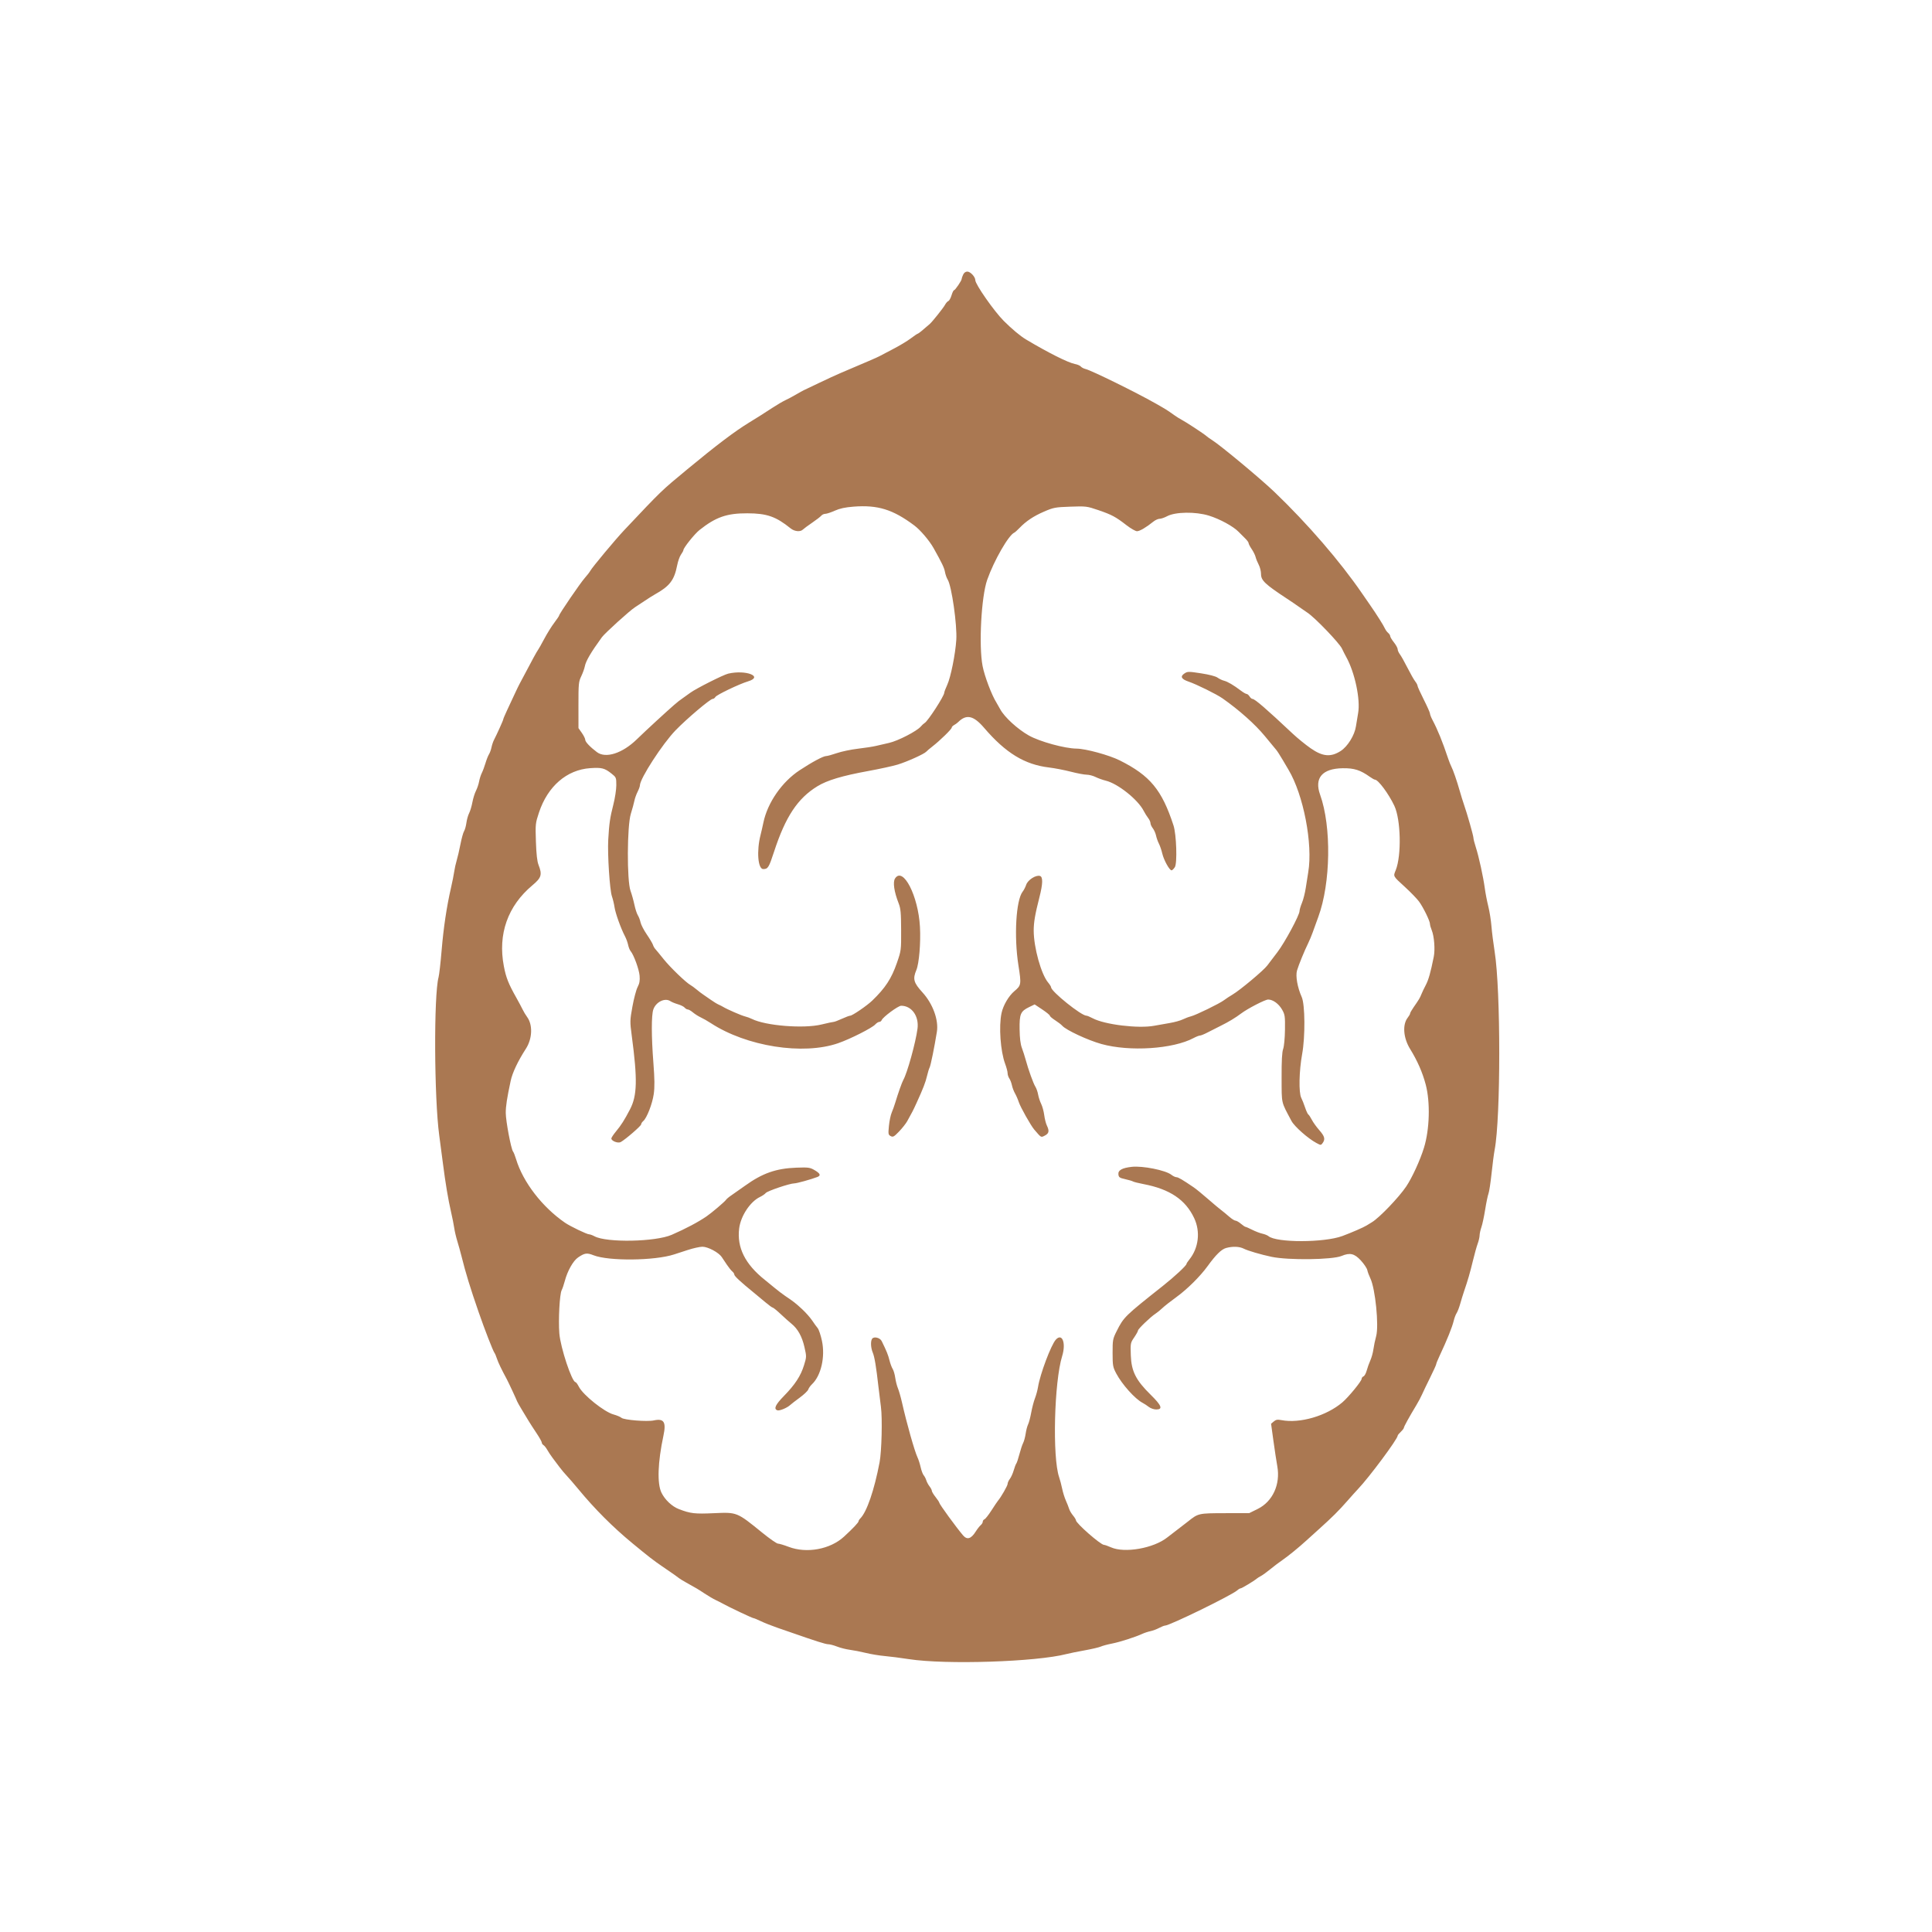
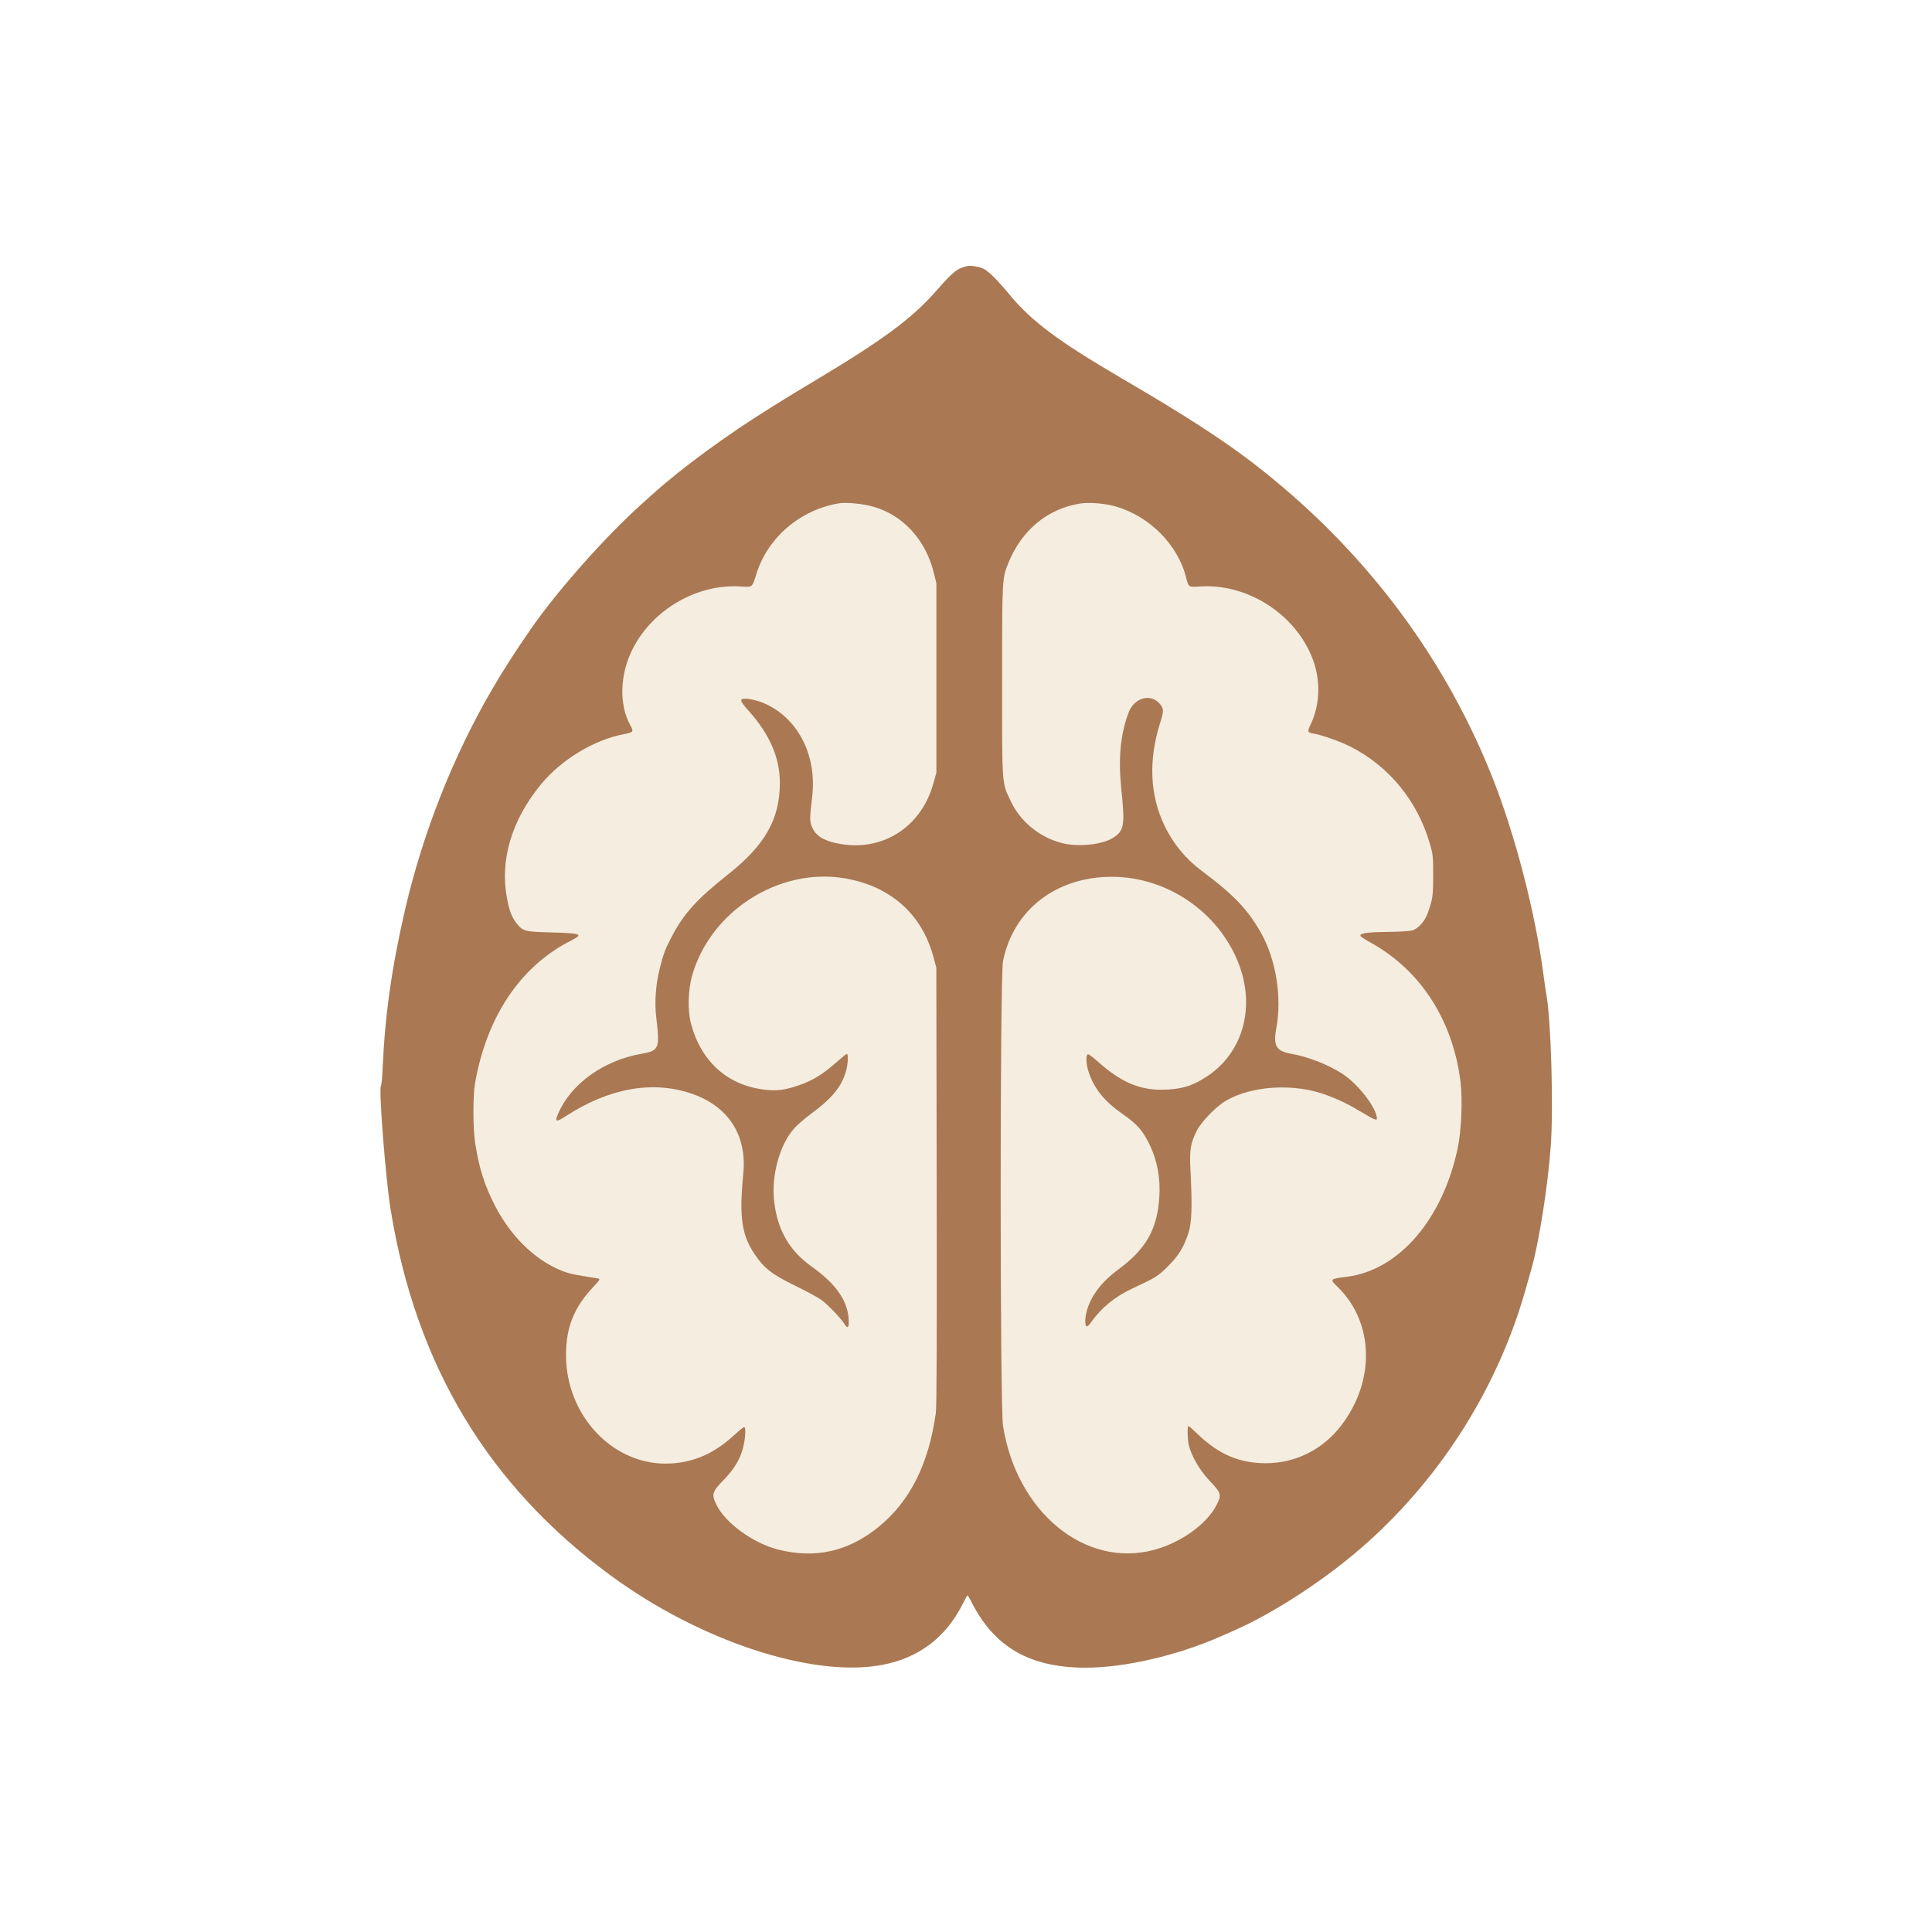
<svg xmlns="http://www.w3.org/2000/svg" width="512" height="512" viewBox="0 0 512 512">
-   <g transform="translate(113.62 70.00) scale(0.3292)">
-     <path d="M 430.161 8.547 C 429.522 9.948, 429 11.483, 429 11.957 C 429 13.271, 423.754 21, 422.863 21 C 422.432 21, 421.527 22.847, 420.851 25.104 C 420.174 27.361, 419.015 29.441, 418.274 29.725 C 417.532 30.010, 416.301 31.425, 415.538 32.871 C 414.312 35.194, 405.414 46.341, 403.300 48.204 C 397.827 53.026, 394.145 56, 393.649 56 C 393.314 56, 390.771 57.718, 387.996 59.818 C 385.222 61.918, 378.800 65.770, 373.726 68.379 C 368.652 70.988, 363.825 73.525, 363 74.017 C 361.683 74.803, 351.805 79.084, 331.500 87.669 C 328.200 89.064, 320.550 92.584, 314.500 95.491 C 308.450 98.397, 302.825 101.081, 302 101.454 C 301.175 101.827, 298.250 103.448, 295.500 105.058 C 292.750 106.667, 288.925 108.702, 287 109.579 C 285.075 110.457, 280.350 113.234, 276.500 115.751 C 268.906 120.716, 265.064 123.149, 257.774 127.609 C 246.331 134.609, 231.637 145.724, 208.181 165.123 C 187.059 182.591, 187.847 181.831, 157.486 214 C 150.294 221.621, 131.570 244.066, 130.075 246.860 C 129.507 247.922, 127.497 250.525, 125.608 252.645 C 122.056 256.633, 105.003 281.588, 104.996 282.810 C 104.993 283.189, 103.205 285.856, 101.022 288.735 C 98.839 291.615, 95.202 297.465, 92.940 301.735 C 90.678 306.006, 88.455 309.950, 88.001 310.500 C 87.202 311.467, 82.752 319.605, 76.793 331 C 75.211 334.025, 73.532 337.175, 73.062 338 C 72.593 338.825, 70.853 342.425, 69.196 346 C 67.540 349.575, 64.793 355.461, 63.092 359.079 C 61.391 362.697, 60 365.988, 60 366.392 C 60 367.126, 54.982 378.283, 52.530 383 C 51.816 384.375, 50.910 387.075, 50.517 389 C 50.125 390.925, 49.213 393.435, 48.492 394.578 C 47.770 395.720, 46.506 398.925, 45.682 401.699 C 44.858 404.474, 43.528 408.039, 42.726 409.622 C 41.924 411.205, 40.945 414.279, 40.550 416.453 C 40.156 418.628, 39.012 422.017, 38.008 423.985 C 37.004 425.953, 35.708 430.125, 35.130 433.257 C 34.551 436.388, 33.377 440.304, 32.522 441.958 C 31.666 443.612, 30.678 447.111, 30.325 449.733 C 29.973 452.355, 29.120 455.400, 28.430 456.500 C 27.741 457.600, 26.434 462.325, 25.527 467 C 24.619 471.675, 23.261 477.525, 22.507 480 C 21.754 482.475, 20.857 486.525, 20.513 489 C 20.169 491.475, 19.007 497.325, 17.931 502 C 14.446 517.140, 11.904 534.110, 10.367 552.500 C 9.540 562.400, 8.436 572.075, 7.915 574 C 3.999 588.467, 4.355 671.328, 8.463 701.500 C 9.287 707.550, 10.622 717.675, 11.429 724 C 13.461 739.915, 15.649 752.980, 17.960 763 C 19.038 767.675, 20.199 773.525, 20.539 776 C 20.880 778.475, 21.988 783.200, 23.001 786.500 C 24.015 789.800, 25.518 795.200, 26.341 798.500 C 29.786 812.318, 33.327 823.880, 40.122 843.500 C 45.110 857.901, 51.736 874.935, 52.958 876.500 C 53.388 877.050, 54.253 879.097, 54.881 881.050 C 55.863 884.101, 58.793 890.213, 62.787 897.537 C 64.045 899.842, 70.664 914.043, 71.161 915.500 C 71.348 916.050, 73.076 919.104, 75.001 922.287 C 76.925 925.469, 79.400 929.565, 80.500 931.388 C 81.600 933.211, 84.413 937.559, 86.750 941.050 C 89.088 944.541, 91 947.961, 91 948.649 C 91 949.337, 91.614 950.260, 92.365 950.700 C 93.115 951.140, 94.482 952.850, 95.403 954.500 C 96.323 956.150, 98.297 959.125, 99.788 961.111 C 101.280 963.096, 103.819 966.471, 105.431 968.611 C 107.042 970.750, 109.655 973.850, 111.237 975.500 C 112.818 977.150, 116.900 981.875, 120.308 986 C 133.671 1002.176, 148.114 1016.639, 163.965 1029.718 C 177.088 1040.546, 181.029 1043.602, 188 1048.350 C 196.250 1053.970, 200.376 1056.862, 201.609 1057.890 C 202.219 1058.399, 204.620 1059.870, 206.945 1061.158 C 215.550 1065.926, 216.773 1066.655, 222.080 1070.174 C 225.061 1072.151, 229.075 1074.504, 231 1075.402 C 232.925 1076.301, 235.625 1077.675, 237 1078.457 C 241.365 1080.940, 260.551 1090, 261.443 1090 C 261.915 1090, 264.595 1091.107, 267.400 1092.460 C 270.205 1093.813, 276.325 1096.234, 281 1097.841 C 285.675 1099.448, 291.075 1101.313, 293 1101.986 C 311.773 1108.545, 319.551 1111, 321.557 1111 C 322.860 1111, 326.080 1111.845, 328.713 1112.879 C 331.346 1113.912, 335.975 1115.079, 339 1115.473 C 342.025 1115.866, 347.875 1117.010, 352 1118.016 C 356.125 1119.021, 362.875 1120.133, 367 1120.487 C 371.125 1120.840, 379.900 1121.966, 386.500 1122.988 C 416.158 1127.580, 489.225 1125.207, 513.500 1118.863 C 515.700 1118.288, 522.225 1116.964, 528 1115.922 C 533.775 1114.879, 539.625 1113.511, 541 1112.881 C 542.375 1112.251, 546.425 1111.162, 550 1110.461 C 556.468 1109.192, 568.779 1105.241, 574.500 1102.597 C 576.150 1101.835, 579.075 1100.878, 581 1100.472 C 582.925 1100.066, 586.068 1098.893, 587.985 1097.867 C 589.902 1096.840, 592.019 1096, 592.690 1096 C 596.389 1096, 646.614 1071.469, 650.951 1067.544 C 651.890 1066.695, 653.087 1066, 653.612 1066 C 654.527 1066, 664.352 1060.066, 666.563 1058.178 C 667.148 1057.679, 668.723 1056.690, 670.063 1055.980 C 671.403 1055.271, 674.750 1052.838, 677.500 1050.574 C 680.250 1048.310, 684.750 1044.916, 687.500 1043.030 C 691.983 1039.957, 700.571 1032.941, 706.509 1027.500 C 707.710 1026.400, 712.192 1022.350, 716.471 1018.500 C 727.331 1008.727, 732.564 1003.525, 739.500 995.607 C 742.800 991.840, 746.631 987.574, 748.014 986.129 C 756.959 976.776, 780 945.787, 780 943.110 C 780 942.691, 781.125 941.292, 782.500 940 C 783.875 938.708, 785 937.240, 785 936.738 C 785 935.835, 789.222 928.180, 795.058 918.500 C 796.716 915.750, 798.753 911.925, 799.584 910 C 800.415 908.075, 803.329 902, 806.060 896.500 C 808.791 891, 811.019 886.095, 811.013 885.600 C 811.006 885.105, 812.181 882.180, 813.625 879.100 C 819.889 865.737, 823.855 855.896, 825.151 850.500 C 825.680 848.300, 826.732 845.549, 827.489 844.388 C 828.246 843.226, 829.541 839.851, 830.367 836.888 C 831.193 833.924, 832.561 829.475, 833.408 827 C 836.539 817.849, 838.163 812.259, 840.524 802.500 C 841.854 797, 843.611 790.700, 844.427 788.500 C 845.244 786.300, 845.932 783.319, 845.956 781.876 C 845.980 780.432, 846.635 777.452, 847.411 775.253 C 848.187 773.054, 849.545 766.706, 850.429 761.145 C 851.313 755.585, 852.515 749.790, 853.100 748.268 C 853.685 746.746, 854.804 739.425, 855.587 732 C 856.370 724.575, 857.485 716.025, 858.066 713 C 863.008 687.247, 863.021 584.554, 858.086 553.535 C 857.033 546.916, 855.869 537.675, 855.500 533 C 855.131 528.325, 853.988 521.125, 852.959 517 C 851.931 512.875, 850.669 506.350, 850.155 502.500 C 848.929 493.312, 845.367 477.028, 842.937 469.500 C 841.871 466.200, 841 462.780, 841 461.899 C 841 460.174, 835.943 442.358, 833.364 435 C 832.497 432.525, 830.961 427.575, 829.952 424 C 827.720 416.097, 824.562 406.963, 823.173 404.395 C 822.610 403.353, 821.469 400.475, 820.639 398 C 815.986 384.123, 812.257 374.954, 807.953 366.802 C 806.879 364.768, 806 362.491, 806 361.742 C 806 360.993, 803.750 355.934, 801 350.500 C 798.250 345.066, 796 340.091, 796 339.445 C 796 338.799, 795.140 337.176, 794.089 335.840 C 793.037 334.503, 790.254 329.605, 787.904 324.955 C 785.553 320.305, 782.813 315.427, 781.815 314.115 C 780.817 312.803, 780 310.953, 780 310.003 C 780 309.052, 778.650 306.576, 777 304.500 C 775.350 302.424, 774 300.167, 774 299.485 C 774 298.803, 773.278 297.646, 772.396 296.914 C 771.514 296.181, 770.372 294.664, 769.860 293.541 C 768.551 290.673, 763.339 282.413, 757.751 274.351 C 755.139 270.583, 752.230 266.375, 751.286 265 C 733.549 239.155, 707.489 208.983, 680.853 183.453 C 669.681 172.745, 637.188 145.716, 630.500 141.567 C 628.850 140.543, 626.825 139.096, 626 138.350 C 624.063 136.599, 609.256 126.884, 606 125.229 C 604.625 124.529, 601.925 122.835, 600 121.463 C 594.205 117.334, 593.728 117.036, 584.958 112.052 C 569.441 103.233, 533.464 85.550, 528.791 84.445 C 527.301 84.092, 525.568 83.185, 524.941 82.428 C 524.313 81.672, 522.157 80.748, 520.150 80.376 C 514.766 79.378, 498.572 71.249, 480.748 60.597 C 476.247 57.907, 469.442 52.227, 462.942 45.737 C 455.186 37.991, 440 16.268, 440 12.919 C 440 10.259, 436.053 6, 433.588 6 C 432.129 6, 430.907 6.908, 430.161 8.547 M 342 195.218 C 335.211 195.745, 330.895 196.676, 326.875 198.478 C 323.781 199.865, 320.349 201, 319.247 201 C 318.146 201, 316.688 201.671, 316.008 202.490 C 315.328 203.310, 312.011 205.865, 308.636 208.168 C 305.262 210.471, 301.906 212.951, 301.179 213.678 C 299.151 215.706, 294.466 215.252, 291.327 212.722 C 279.454 203.154, 272.219 200.632, 256.500 200.580 C 239.936 200.525, 231.140 203.593, 217.977 214.018 C 214.002 217.167, 205 228.420, 205 230.241 C 205 230.703, 204.132 232.300, 203.072 233.790 C 202.012 235.281, 200.619 239.200, 199.977 242.500 C 197.651 254.456, 193.956 259.254, 181.920 265.947 C 180.384 266.801, 176.737 269.109, 173.814 271.076 C 170.891 273.043, 167.375 275.365, 166 276.236 C 161.824 278.884, 141.774 297.056, 139.359 300.383 C 130.557 312.508, 126.445 319.521, 125.656 323.750 C 125.323 325.537, 124.027 329.137, 122.777 331.750 C 120.663 336.166, 120.505 337.800, 120.520 355 L 120.536 373.500 123.268 377.390 C 124.771 379.529, 126 382.028, 126 382.943 C 126 384.601, 129.900 388.711, 135.385 392.832 C 142.470 398.156, 155.897 393.841, 167.538 382.500 C 170.925 379.200, 177.869 372.675, 182.969 368 C 196.989 355.148, 200.450 352.144, 204 349.749 C 205.375 348.821, 208.300 346.721, 210.500 345.083 C 214.988 341.741, 237.103 330.579, 241.076 329.651 C 255.342 326.318, 269.858 332.029, 256.950 335.897 C 249.998 337.980, 231.734 346.724, 230.782 348.425 C 230.297 349.291, 229.289 350, 228.542 350 C 226.569 350, 207.787 365.901, 198.743 375.227 C 188.181 386.119, 170 414.179, 170 419.587 C 170 420.408, 169.155 422.749, 168.122 424.790 C 167.089 426.830, 165.935 430.075, 165.556 432 C 165.178 433.925, 163.885 438.650, 162.684 442.500 C 159.638 452.263, 159.465 496.344, 162.441 504.500 C 163.444 507.250, 164.851 512.283, 165.567 515.685 C 166.282 519.086, 167.529 522.911, 168.336 524.185 C 169.143 525.458, 170.124 528.033, 170.516 529.907 C 170.907 531.780, 173.162 536.138, 175.526 539.591 C 177.889 543.044, 180.118 546.796, 180.477 547.928 C 180.837 549.061, 181.664 550.553, 182.316 551.244 C 182.967 551.935, 186.019 555.650, 189.098 559.500 C 194.422 566.157, 207.173 578.434, 210.804 580.399 C 211.737 580.903, 213.891 582.483, 215.592 583.908 C 217.293 585.334, 219.708 587.175, 220.960 588 C 222.212 588.825, 225.007 590.758, 227.172 592.295 C 229.336 593.833, 232.096 595.519, 233.304 596.043 C 234.512 596.567, 236.175 597.411, 237 597.919 C 240.103 599.830, 251.687 604.882, 254.536 605.568 C 256.166 605.960, 258.686 606.877, 260.135 607.607 C 271.077 613.112, 301.861 615.585, 316.137 612.105 C 320.887 610.947, 325.303 610, 325.951 610 C 326.598 610, 329.588 608.875, 332.594 607.500 C 335.600 606.125, 338.613 605, 339.290 605 C 341.014 605, 352.790 596.941, 357.003 592.878 C 367.577 582.680, 372.483 575.183, 376.883 562.500 C 380.314 552.609, 380.352 552.320, 380.285 536 C 380.229 522.103, 379.910 518.711, 378.262 514.500 C 374.604 505.146, 373.494 497.422, 375.392 494.525 C 381.834 484.693, 394.078 508.497, 395.439 533.500 C 396.138 546.335, 394.754 562.951, 392.546 568.237 C 389.511 575.500, 390.308 578.420, 397.473 586.270 C 405.795 595.388, 410.592 608.522, 409.063 618 C 407.032 630.591, 404.115 644.922, 403.233 646.649 C 402.713 647.667, 401.766 650.750, 401.128 653.500 C 399.937 658.631, 398.005 663.627, 392.816 675 C 389.934 681.316, 389.261 682.631, 385.141 690 C 384.064 691.925, 381.112 695.651, 378.581 698.279 C 374.526 702.489, 373.727 702.924, 371.869 701.930 C 369.917 700.885, 369.813 700.276, 370.464 693.669 C 370.850 689.746, 371.853 684.953, 372.691 683.018 C 373.529 681.083, 374.821 677.475, 375.562 675 C 377.775 667.611, 380.963 658.622, 382.047 656.713 C 385.211 651.147, 391.999 626.634, 393.459 615.500 C 394.784 605.400, 388.816 597, 380.314 597 C 377.870 597, 365.555 606.110, 364.586 608.635 C 364.298 609.386, 363.443 610, 362.686 610 C 361.929 610, 360.468 610.930, 359.440 612.067 C 356.855 614.922, 339.430 623.732, 329.617 627.144 C 301.347 636.975, 255.790 629.785, 227 610.950 C 224.525 609.331, 220.929 607.278, 219.008 606.389 C 217.088 605.499, 214.241 603.698, 212.682 602.386 C 211.122 601.074, 209.261 600, 208.546 600 C 207.830 600, 206.686 599.327, 206.004 598.505 C 205.321 597.682, 202.904 596.474, 200.631 595.820 C 198.359 595.166, 195.612 594.039, 194.527 593.315 C 190.133 590.385, 182.908 593.902, 180.794 600 C 179.177 604.667, 179.198 621.588, 180.850 643 C 181.859 656.091, 181.931 662.410, 181.133 668.082 C 180.028 675.940, 175.538 687.479, 172.654 689.872 C 171.744 690.627, 171 691.804, 171 692.488 C 171 693.711, 158.380 704.636, 154.531 706.746 C 152.337 707.948, 147 705.880, 147 703.827 C 147 703.211, 148.688 700.663, 150.750 698.165 C 154.975 693.050, 157.428 689.190, 161.976 680.500 C 167.830 669.315, 168.135 656.539, 163.401 620.890 C 161.920 609.734, 161.943 608.820, 163.990 597.554 C 165.162 591.106, 167.036 584.074, 168.154 581.929 C 169.693 578.976, 170.079 576.751, 169.741 572.765 C 169.306 567.625, 165.044 555.995, 162.498 553 C 161.796 552.175, 160.899 549.925, 160.503 548 C 160.107 546.075, 158.954 542.925, 157.942 541 C 154.654 534.749, 150.300 522.617, 149.568 517.667 C 149.174 515.008, 148.226 511.057, 147.460 508.885 C 145.708 503.922, 143.838 475.125, 144.503 463.361 C 145.241 450.313, 145.936 445.520, 148.599 435.141 C 149.920 429.993, 151 422.943, 151 419.475 C 151 413.351, 150.888 413.080, 147.144 410.114 C 141.555 405.687, 139.263 405.103, 129.991 405.738 C 111.115 407.032, 95.774 420.306, 88.755 441.418 C 85.881 450.063, 85.805 450.781, 86.279 464.918 C 86.609 474.794, 87.275 480.791, 88.340 483.500 C 91.483 491.497, 90.771 493.911, 83.461 500.028 C 63.568 516.673, 55.538 539.405, 60.461 565.134 C 62.237 574.413, 64.124 579.184, 70.494 590.500 C 72.352 593.800, 74.607 598.023, 75.506 599.885 C 76.404 601.747, 78.057 604.511, 79.179 606.028 C 83.853 612.350, 83.423 623.526, 78.195 631.625 C 71.765 641.588, 67.357 650.902, 65.951 657.500 C 62.949 671.586, 62.001 677.783, 62.008 683.278 C 62.016 689.791, 66.287 712.421, 67.876 714.371 C 68.382 714.992, 69.475 717.750, 70.304 720.500 C 75.868 738.940, 91.375 759.080, 109.712 771.681 C 113.877 774.543, 127.302 780.998, 129.105 781.006 C 129.872 781.010, 131.850 781.733, 133.500 782.614 C 143.346 787.872, 182.569 787.098, 195.638 781.387 C 207.015 776.416, 216.808 771.225, 223.644 766.544 C 227.822 763.682, 238.368 754.722, 239.316 753.227 C 239.765 752.520, 241.790 750.834, 243.816 749.479 C 245.842 748.125, 250.650 744.747, 254.500 741.974 C 268.598 731.818, 279.579 727.948, 296 727.350 C 305.488 727.004, 306.878 727.186, 310.422 729.234 C 315.192 731.990, 315.915 733.681, 312.829 734.863 C 307.678 736.835, 296.230 740, 294.246 740 C 290.688 740, 272.577 746.124, 271.275 747.768 C 270.601 748.618, 268.542 750.030, 266.698 750.907 C 258.804 754.659, 251.167 766.182, 249.903 776.248 C 247.970 791.640, 254.684 805.072, 270.655 817.761 C 272.220 819.004, 275.715 821.860, 278.421 824.106 C 281.128 826.353, 284.953 829.268, 286.921 830.585 C 293.556 835.022, 295.423 836.484, 300.625 841.308 C 303.476 843.953, 307.067 848.003, 308.604 850.308 C 310.142 852.614, 312.160 855.400, 313.090 856.500 C 314.019 857.600, 315.568 862.209, 316.533 866.742 C 319.290 879.706, 315.826 894.789, 308.500 901.719 C 307.210 902.939, 305.871 904.831, 305.524 905.924 C 305.177 907.017, 302.105 909.953, 298.697 912.449 C 295.289 914.945, 291.825 917.621, 291 918.396 C 288.471 920.771, 282.272 923.318, 280.591 922.673 C 277.523 921.496, 279.061 918.176, 285.936 911.136 C 294.908 901.947, 299.441 895.019, 302.087 886.453 C 304.198 879.618, 304.202 879.453, 302.421 871.655 C 300.496 863.225, 297.060 857.056, 292.030 853 C 290.325 851.625, 286.420 848.138, 283.353 845.250 C 280.286 842.363, 277.392 840, 276.922 840 C 276.452 840, 273.811 838.087, 271.055 835.750 C 268.298 833.413, 263.896 829.757, 261.271 827.626 C 251.264 819.500, 246 814.614, 246 813.451 C 246 812.788, 245.264 811.634, 244.364 810.887 C 243.464 810.140, 241.552 807.775, 240.114 805.630 C 238.676 803.486, 236.757 800.618, 235.848 799.257 C 233.410 795.606, 224.751 791, 220.325 791 C 218.265 791, 212.961 792.176, 208.540 793.613 C 204.118 795.050, 199.150 796.665, 197.500 797.201 C 181.801 802.304, 144.874 802.680, 132.651 797.863 C 127.304 795.755, 125.561 796.001, 120.234 799.616 C 116.259 802.313, 111.653 810.497, 109.506 818.679 C 108.758 821.527, 107.632 824.819, 107.003 825.994 C 105.381 829.025, 104.262 849.830, 105.134 860.741 C 106.049 872.204, 115.273 900, 118.160 900 C 118.600 900, 119.825 901.688, 120.884 903.750 C 124.305 910.415, 141.328 924.019, 148.755 926.023 C 151.365 926.728, 154.255 927.951, 155.178 928.742 C 157.232 930.502, 175.822 931.984, 181.201 930.816 C 189.338 929.049, 191.278 932.097, 188.954 943 C 184.360 964.553, 183.765 981.635, 187.351 989 C 190.136 994.718, 195.868 1000.118, 201.389 1002.224 C 210.787 1005.809, 214.064 1006.191, 229.500 1005.503 C 248.307 1004.665, 247.946 1004.519, 268.552 1021.250 C 274.480 1026.063, 280.145 1030, 281.142 1030 C 282.139 1030, 286.002 1031.162, 289.727 1032.582 C 304.239 1038.114, 323.194 1034.624, 334.314 1024.373 C 341.627 1017.630, 346 1013.001, 346 1012 C 346 1011.529, 346.627 1010.516, 347.392 1009.750 C 352.651 1004.492, 358.651 987.032, 362.943 964.500 C 364.609 955.754, 365.259 929.148, 364.030 920 C 363.402 915.325, 362.485 907.900, 361.993 903.500 C 360.227 887.722, 358.885 879.662, 357.454 876.237 C 355.845 872.384, 355.574 867.220, 356.874 865.170 C 358.258 862.987, 363.274 864.166, 364.657 867 C 368.659 875.197, 369.791 877.992, 370.872 882.343 C 371.534 885.006, 372.698 888.156, 373.460 889.343 C 374.221 890.529, 375.160 893.750, 375.545 896.500 C 375.931 899.250, 376.909 903.075, 377.720 905 C 378.531 906.925, 380.008 912.100, 381.003 916.500 C 384.790 933.248, 391.108 955.597, 393.455 960.546 C 394.250 962.221, 395.398 965.814, 396.007 968.530 C 396.615 971.246, 397.710 974.150, 398.438 974.984 C 399.167 975.818, 400.104 977.625, 400.519 979 C 400.935 980.375, 402.113 982.573, 403.138 983.885 C 404.162 985.197, 405 986.822, 405 987.497 C 405 988.173, 406.350 990.424, 408 992.500 C 409.650 994.576, 411 996.643, 411 997.092 C 411 998.187, 424.857 1017.208, 430.135 1023.356 C 433.405 1027.166, 436.583 1026.205, 440.327 1020.273 C 441.648 1018.182, 443.464 1015.860, 444.364 1015.113 C 445.264 1014.366, 446 1013.121, 446 1012.346 C 446 1011.571, 446.620 1010.699, 447.377 1010.409 C 448.135 1010.118, 450.666 1006.903, 453.002 1003.264 C 455.339 999.625, 457.663 996.165, 458.168 995.574 C 460.692 992.621, 466 983.366, 466 981.919 C 466 981.012, 466.815 979.197, 467.811 977.885 C 468.807 976.573, 470.203 973.475, 470.914 971 C 471.625 968.525, 472.570 966.050, 473.014 965.500 C 473.458 964.950, 474.573 961.595, 475.491 958.044 C 476.410 954.494, 477.756 950.438, 478.484 949.031 C 479.211 947.625, 480.133 944.230, 480.533 941.487 C 480.933 938.744, 481.816 935.375, 482.495 934 C 483.174 932.625, 484.303 928.350, 485.003 924.500 C 485.703 920.650, 487.059 915.475, 488.016 913 C 488.973 910.525, 490.077 906.475, 490.469 904 C 492.119 893.592, 500.979 870.012, 504.825 865.793 C 509.946 860.174, 513.164 868.521, 509.919 879.007 C 503.482 899.806, 501.959 960.458, 507.471 976.500 C 508.227 978.700, 509.331 982.889, 509.925 985.810 C 510.519 988.730, 511.850 993.005, 512.883 995.310 C 513.916 997.614, 515.102 1000.625, 515.518 1002 C 515.933 1003.375, 517.337 1005.772, 518.637 1007.327 C 519.937 1008.881, 521 1010.627, 521 1011.206 C 521 1013.574, 540.893 1031, 543.596 1031 C 544.228 1031, 546.782 1031.901, 549.270 1033.001 C 560.254 1037.860, 583.513 1033.763, 594.517 1025.030 C 596.964 1023.089, 600.784 1020.150, 603.007 1018.500 C 605.229 1016.850, 608.912 1014.010, 611.191 1012.189 C 619.488 1005.560, 619.640 1005.526, 641 1005.485 L 660.500 1005.448 667.337 1002.078 C 679.368 996.147, 685.720 982.327, 683.110 967.763 C 682.394 963.768, 680.973 954.425, 679.951 947 L 678.093 933.500 680.271 931.658 C 682.013 930.185, 683.255 929.970, 686.474 930.586 C 701.333 933.425, 722.535 927.250, 735.433 916.326 C 740.390 912.127, 751 899.180, 751 897.329 C 751 896.564, 751.670 895.680, 752.489 895.366 C 753.308 895.052, 754.477 892.928, 755.087 890.647 C 755.697 888.366, 757.009 884.700, 758.004 882.500 C 758.998 880.300, 760.114 876.250, 760.484 873.500 C 760.854 870.750, 761.841 866.029, 762.677 863.008 C 765 854.611, 762.021 824.777, 758.032 816.500 C 756.972 814.300, 755.852 811.279, 755.542 809.786 C 755.233 808.293, 752.892 804.806, 750.341 802.036 C 745.192 796.446, 741.588 795.603, 734.858 798.415 C 727.415 801.525, 691.959 801.969, 678.466 799.121 C 669.917 797.317, 659.274 794.193, 656.124 792.564 C 652.655 790.770, 647.125 790.560, 641.863 792.021 C 638.115 793.062, 633.604 797.491, 627 806.611 C 621.037 814.845, 610.567 825.231, 601.909 831.500 C 597.351 834.800, 592.251 838.808, 590.577 840.407 C 588.902 842.006, 586.400 844.040, 585.016 844.928 C 581.174 847.392, 571.002 857.156, 570.982 858.399 C 570.972 859.005, 569.582 861.525, 567.893 864 C 564.889 868.402, 564.830 868.717, 565.181 878.500 C 565.639 891.277, 569.279 898.482, 581.185 910.175 C 590.019 918.852, 591.204 922, 585.635 922 C 583.765 922, 581.121 921.096, 579.684 919.966 C 578.263 918.848, 576.002 917.364, 574.661 916.668 C 568.555 913.500, 558.138 901.881, 553.441 893 C 550.743 887.899, 550.531 886.703, 550.516 876.500 C 550.501 866.059, 550.666 865.170, 553.764 859 C 559.479 847.619, 560.267 846.847, 591 822.515 C 600.407 815.068, 610 806.139, 610 804.831 C 610 804.458, 611.026 802.881, 612.280 801.327 C 619.792 792.013, 621.335 778.911, 616.204 768 C 609.189 753.083, 596.554 744.605, 575.305 740.556 C 571.347 739.803, 567.580 738.858, 566.932 738.458 C 566.285 738.058, 563.448 737.220, 560.627 736.597 C 556.156 735.609, 555.460 735.121, 555.189 732.789 C 554.798 729.428, 558.145 727.536, 566 726.675 C 574.695 725.723, 593.197 729.437, 597.802 733.059 C 599.159 734.126, 600.997 735.008, 601.885 735.018 C 603.363 735.035, 606.722 737.007, 615.854 743.218 C 617.699 744.473, 622.814 748.650, 627.220 752.500 C 631.627 756.350, 636.417 760.375, 637.866 761.444 C 639.315 762.513, 642.189 764.876, 644.253 766.694 C 646.317 768.512, 648.645 770, 649.426 770 C 650.207 770, 652.184 771.125, 653.818 772.500 C 655.452 773.875, 657.108 775, 657.499 775 C 657.890 775, 660.352 776.076, 662.970 777.391 C 665.588 778.706, 669.253 780.106, 671.115 780.502 C 672.977 780.898, 675.175 781.787, 676 782.477 C 682.441 787.864, 720.918 787.794, 735.500 782.370 C 742.974 779.589, 752.536 775.428, 755 773.883 C 755.825 773.366, 757.780 772.168, 759.344 771.221 C 765.325 767.602, 780.953 751.297, 786.874 742.500 C 791.633 735.429, 798.096 721.335, 801.189 711.282 C 805.741 696.489, 806.338 674.670, 802.580 660.432 C 800.019 650.727, 795.871 641.274, 790.008 631.779 C 784.538 622.921, 783.719 612.170, 788.091 606.611 C 789.141 605.277, 790 603.761, 790 603.242 C 790 602.724, 791.238 600.521, 792.750 598.347 C 797.163 592.004, 797.965 590.663, 799.148 587.648 C 799.763 586.080, 801.334 582.788, 802.640 580.333 C 804.836 576.202, 806.554 570.104, 809.071 557.500 C 810.239 551.654, 809.402 540.945, 807.401 536.128 C 806.630 534.273, 806 532.023, 805.999 531.128 C 805.998 528.795, 800.738 518.002, 797.267 513.210 C 795.643 510.968, 790.530 505.670, 785.907 501.438 C 776.011 492.380, 776.369 493.035, 778.457 487.817 C 783.186 475.996, 782.555 447.095, 777.327 436.042 C 772.741 426.350, 764.313 415, 761.701 415 C 761.210 415, 759.389 413.988, 757.654 412.750 C 749.936 407.245, 744.975 405.669, 735.772 405.801 C 719.253 406.037, 712.741 413.667, 717.570 427.124 C 726.795 452.828, 726.117 498.335, 716.104 525.500 C 714.482 529.900, 712.445 535.525, 711.577 538 C 710.709 540.475, 709.113 544.300, 708.031 546.500 C 704.945 552.775, 700.309 564.098, 698.978 568.614 C 697.679 573.020, 699.322 582.298, 702.766 590 C 705.475 596.057, 705.661 621.944, 703.097 635.965 C 700.623 649.488, 700.269 667.076, 702.388 671.137 C 703.145 672.588, 704.527 676.070, 705.459 678.875 C 706.390 681.681, 707.575 684.237, 708.091 684.556 C 708.607 684.875, 709.876 686.793, 710.912 688.818 C 711.947 690.843, 714.641 694.594, 716.897 697.153 C 721.249 702.089, 721.863 704.438, 719.606 707.524 C 718.237 709.396, 718.148 709.395, 714.537 707.465 C 707.835 703.883, 696.907 694.224, 694.547 689.798 C 686.018 673.802, 686.647 676.542, 686.570 655 C 686.521 641.292, 686.890 634.399, 687.813 631.795 C 688.567 629.665, 689.191 623.074, 689.280 616.295 C 689.421 605.495, 689.229 604.137, 687.005 600.201 C 684.311 595.432, 679.597 592, 675.740 592 C 673.327 592, 659.253 599.266, 654 603.223 C 649.381 606.703, 643.931 609.995, 637.694 613.070 C 634.287 614.750, 629.409 617.222, 626.853 618.563 C 624.297 619.903, 621.590 621, 620.838 621 C 620.086 621, 617.830 621.879, 615.826 622.953 C 599.210 631.859, 564.301 634.135, 541.500 627.799 C 530.599 624.770, 513.027 616.577, 510 613.113 C 509.175 612.169, 506.587 610.176, 504.250 608.684 C 501.913 607.192, 500 605.543, 500 605.018 C 500 604.494, 497.247 602.236, 493.881 600 L 487.763 595.936 483.330 598.083 C 476.420 601.428, 475.474 603.631, 475.654 615.965 C 475.758 623.099, 476.355 627.953, 477.502 631 C 478.433 633.475, 479.803 637.750, 480.547 640.500 C 482.689 648.430, 486.741 659.671, 488.364 662.190 C 489.182 663.461, 490.171 666.300, 490.561 668.500 C 490.951 670.700, 492.056 674.075, 493.016 676 C 493.977 677.925, 495.083 681.975, 495.475 685 C 495.867 688.025, 496.820 691.807, 497.594 693.404 C 499.710 697.772, 499.317 699.785, 496.017 701.491 C 492.782 703.164, 493.230 703.415, 487.456 696.706 C 484.686 693.488, 476.305 678.597, 475.004 674.581 C 474.305 672.426, 472.937 669.276, 471.964 667.581 C 470.990 665.887, 469.868 662.925, 469.469 661 C 469.071 659.075, 468.127 656.612, 467.372 655.527 C 466.618 654.443, 466 652.547, 466 651.315 C 466 650.083, 465.112 646.696, 464.027 643.788 C 460.233 633.622, 458.814 613.628, 461.122 602.866 C 462.456 596.649, 466.894 589.077, 471.446 585.254 C 477.008 580.584, 477.124 579.835, 474.698 564.419 C 471.066 541.346, 472.742 512.063, 478.088 505.188 C 479.077 503.916, 480.371 501.406, 480.964 499.610 C 482.258 495.687, 488.841 491.497, 492.091 492.529 C 494.522 493.301, 494.379 498.840, 491.653 509.500 C 488.134 523.260, 486.995 529.879, 487.008 536.500 C 487.033 550.135, 493.003 571.625, 498.628 578.327 C 499.932 579.881, 501 581.596, 501 582.137 C 501 585.485, 525.274 605, 529.438 605 C 530.065 605, 532.360 605.947, 534.539 607.104 C 544.136 612.201, 571.316 615.504, 584 613.114 C 587.025 612.544, 592.650 611.549, 596.500 610.903 C 600.350 610.256, 605.075 608.952, 607 608.005 C 608.925 607.059, 611.850 605.958, 613.500 605.561 C 617.402 604.621, 636.722 595.194, 640.169 592.548 C 641.637 591.422, 644.751 589.375, 647.090 588 C 653.065 584.488, 671.999 568.646, 675 564.649 C 676.375 562.817, 680.050 557.985, 683.167 553.909 C 689.128 546.115, 701 524.068, 701 520.791 C 701 519.735, 701.882 516.762, 702.961 514.185 C 704.039 511.608, 705.426 506.125, 706.043 502 C 706.660 497.875, 707.545 492.250, 708.009 489.500 C 711.836 466.852, 704.190 427.178, 692.110 407 C 691.616 406.175, 689.517 402.615, 687.446 399.090 C 685.374 395.564, 683.062 391.964, 682.307 391.090 C 681.552 390.215, 677.390 385.185, 673.058 379.911 C 665.298 370.464, 652.437 359.002, 639 349.557 C 634.256 346.223, 618.158 338.272, 611.729 336.087 C 605.754 334.058, 604.692 331.903, 608.452 329.440 C 610.860 327.862, 611.719 327.860, 621.763 329.405 C 628.256 330.403, 633.488 331.771, 635 332.864 C 636.375 333.858, 638.708 334.971, 640.185 335.338 C 643.095 336.062, 647.948 338.911, 653.657 343.250 C 655.647 344.762, 657.780 346, 658.397 346 C 659.014 346, 660.081 346.900, 660.768 348 C 661.455 349.100, 662.514 350, 663.121 350 C 664.993 350, 674.189 357.945, 695.528 378 C 699.332 381.575, 705.832 386.859, 709.972 389.743 C 719.606 396.453, 726.141 397.043, 734.119 391.924 C 739.732 388.322, 745.391 379.159, 746.423 372 C 746.780 369.525, 747.559 364.800, 748.155 361.500 C 750.155 350.412, 745.485 328.506, 738.456 316 C 737.683 314.625, 736.199 311.700, 735.159 309.500 C 733.024 304.985, 713.598 284.740, 707.497 280.672 C 705.299 279.206, 702.099 276.993, 700.387 275.754 C 698.675 274.514, 694.400 271.609, 690.887 269.298 C 673.162 257.637, 670 254.629, 670 249.427 C 670 247.251, 669.169 243.902, 668.153 241.985 C 667.138 240.068, 666.007 237.274, 665.641 235.776 C 665.275 234.278, 663.856 231.402, 662.487 229.386 C 661.119 227.370, 660 225.209, 660 224.583 C 660 223.957, 658.763 222.254, 657.250 220.798 C 655.737 219.342, 653.375 216.978, 652 215.546 C 647.738 211.106, 636.794 205.135, 627.953 202.426 C 617.235 199.143, 601.010 199.383, 594.405 202.923 C 592.273 204.065, 589.545 205, 588.342 205 C 587.138 205, 584.881 206.025, 583.327 207.278 C 577.547 211.935, 572.328 215, 570.175 215 C 568.955 215, 565.154 212.829, 561.729 210.176 C 552.984 203.402, 549.805 201.701, 539.024 198.018 C 529.829 194.877, 529.163 194.795, 516.524 195.234 C 504.310 195.658, 502.988 195.908, 495.273 199.241 C 486.835 202.887, 480.832 206.905, 475.433 212.521 C 473.747 214.276, 471.947 215.889, 471.433 216.106 C 466.854 218.041, 455.127 238.428, 449.580 254.095 C 444.812 267.563, 442.687 307.096, 445.850 323.500 C 447.446 331.781, 453.214 347.006, 457.025 353 C 457.550 353.825, 458.911 356.223, 460.050 358.329 C 463.492 364.692, 473.976 374.304, 483.072 379.435 C 491.818 384.369, 511.985 389.916, 521.500 390.004 C 528.874 390.073, 547.780 395.237, 556.297 399.509 C 580.734 411.765, 590.186 423.203, 599.541 451.840 C 601.916 459.110, 602.666 482.335, 600.626 485.447 C 599.707 486.851, 598.520 488, 597.989 488 C 596.314 488, 591.777 479.814, 590.538 474.555 C 589.883 471.775, 588.649 468.150, 587.794 466.500 C 586.940 464.850, 585.903 461.925, 585.490 460 C 585.077 458.075, 583.898 455.427, 582.870 454.115 C 581.841 452.803, 581 450.952, 581 450 C 581 449.048, 580.164 447.197, 579.141 445.885 C 578.119 444.573, 576.493 441.960, 575.527 440.078 C 570.875 431.013, 554.778 418.193, 545.068 415.821 C 542.555 415.207, 538.830 413.871, 536.790 412.852 C 534.749 411.834, 531.536 411, 529.649 411 C 527.763 411, 522.007 409.914, 516.859 408.586 C 511.712 407.258, 503.802 405.732, 499.282 405.194 C 479.715 402.868, 464.419 393.518, 447.088 373.288 C 438.555 363.328, 432.819 362.067, 426.172 368.690 C 425.442 369.418, 423.979 370.476, 422.922 371.042 C 421.865 371.607, 421 372.543, 421 373.121 C 421 374.320, 411.478 383.611, 405.500 388.246 C 403.300 389.951, 401.050 391.859, 400.500 392.485 C 398.881 394.328, 385.072 400.558, 377.500 402.862 C 373.650 404.034, 363.075 406.347, 354 408.002 C 332.865 411.858, 320.798 415.468, 312.899 420.298 C 296.979 430.034, 287.204 444.785, 278.001 472.962 C 273.818 485.770, 273.080 486.958, 269.289 486.985 C 264.975 487.015, 263.820 472.333, 267.126 459.500 C 267.693 457.300, 268.721 452.797, 269.411 449.494 C 272.748 433.511, 284.314 416.814, 298.536 407.448 C 308.632 400.799, 317.599 396, 319.927 396 C 320.875 396, 324.767 394.930, 328.576 393.623 C 332.384 392.315, 340 390.722, 345.500 390.082 C 351 389.443, 357.525 388.434, 360 387.840 C 362.475 387.247, 367.200 386.159, 370.500 385.422 C 377.742 383.806, 393.037 375.914, 396.150 372.187 C 397.057 371.101, 398.452 369.827, 399.250 369.356 C 401.930 367.774, 415 347.571, 415 345.009 C 415 344.385, 416.079 341.540, 417.397 338.687 C 420.191 332.640, 423.949 313.989, 424.688 302.500 C 425.457 290.565, 420.948 259.009, 417.748 253.922 C 416.910 252.590, 415.928 249.812, 415.567 247.749 C 414.992 244.470, 413.179 240.676, 406.456 228.679 C 403.023 222.552, 395.742 213.995, 390.856 210.344 C 373.622 197.464, 361.482 193.706, 342 195.218" fill="#AA7852" fill-rule="evenodd" />
+   <g transform="translate(100.70 70.00) scale(0.2952)">
+     <path d="M 527.500 1.735 C 518.560 3.503, 514.521 6.696, 499.406 23.946 C 477.488 48.958, 451.534 68.123, 389 105.471 C 379.925 110.891, 370.925 116.320, 369 117.535 C 367.075 118.750, 359.200 123.644, 351.500 128.410 C 311.877 152.937, 270.860 182.971, 244.500 206.760 C 242.300 208.745, 238.250 212.385, 235.500 214.847 C 201.992 244.856, 158.234 294.283, 134.440 329 C 119.423 350.911, 111.026 364.017, 100.806 381.500 C 65.970 441.088, 38.631 510.175, 22.651 579 C 10.667 630.614, 4.482 674.186, 2.422 721.500 C 2.063 729.750, 1.373 736.994, 0.888 737.598 C -1.262 740.278, 5.061 820.974, 9.617 849 C 32.319 988.651, 97.145 1096.430, 207 1177.169 C 286.802 1235.821, 387.520 1269.118, 450.272 1257.593 C 483.330 1251.522, 507.882 1233.068, 523.057 1202.886 C 525.238 1198.549, 527.236 1195, 527.497 1195 C 527.758 1195, 529.325 1197.682, 530.979 1200.959 C 551.472 1241.556, 583.362 1259.948, 633.330 1259.989 C 668.566 1260.018, 715.772 1249.085, 755 1231.810 C 758.575 1230.236, 763.750 1227.954, 766.500 1226.739 C 804.774 1209.831, 851.698 1178.818, 887 1147.098 C 954.227 1086.694, 1004.332 1006.341, 1028.485 920.203 C 1030.444 913.216, 1032.703 905.250, 1033.506 902.500 C 1040.316 879.158, 1048.426 827.875, 1051.024 791.731 C 1053.547 756.629, 1051.259 678.276, 1047.046 655.500 C 1046.538 652.750, 1045.609 646.450, 1044.982 641.500 C 1037.539 582.737, 1018.563 509.816, 996.709 456 C 952.476 347.076, 879.800 252.430, 783.614 178.487 C 755.748 157.065, 722.322 135.514, 665 102.013 C 609.123 69.357, 584.926 51.280, 565.259 27.500 C 553.511 13.294, 545.178 5.219, 540.586 3.591 C 535.918 1.936, 530.422 1.157, 527.500 1.735 " fill="#F4EDE0" />
+     <path d="M 527.500 1.735 C 518.560 3.503, 514.521 6.696, 499.406 23.946 C 477.488 48.958, 451.534 68.123, 389 105.471 C 379.925 110.891, 370.925 116.320, 369 117.535 C 367.075 118.750, 359.200 123.644, 351.500 128.410 C 311.877 152.937, 270.860 182.971, 244.500 206.760 C 242.300 208.745, 238.250 212.385, 235.500 214.847 C 201.992 244.856, 158.234 294.283, 134.440 329 C 119.423 350.911, 111.026 364.017, 100.806 381.500 C 65.970 441.088, 38.631 510.175, 22.651 579 C 10.667 630.614, 4.482 674.186, 2.422 721.500 C 2.063 729.750, 1.373 736.994, 0.888 737.598 C -1.262 740.278, 5.061 820.974, 9.617 849 C 32.319 988.651, 97.145 1096.430, 207 1177.169 C 286.802 1235.821, 387.520 1269.118, 450.272 1257.593 C 483.330 1251.522, 507.882 1233.068, 523.057 1202.886 C 525.238 1198.549, 527.236 1195, 527.497 1195 C 527.758 1195, 529.325 1197.682, 530.979 1200.959 C 551.472 1241.556, 583.362 1259.948, 633.330 1259.989 C 668.566 1260.018, 715.772 1249.085, 755 1231.810 C 758.575 1230.236, 763.750 1227.954, 766.500 1226.739 C 804.774 1209.831, 851.698 1178.818, 887 1147.098 C 954.227 1086.694, 1004.332 1006.341, 1028.485 920.203 C 1030.444 913.216, 1032.703 905.250, 1033.506 902.500 C 1040.316 879.158, 1048.426 827.875, 1051.024 791.731 C 1053.547 756.629, 1051.259 678.276, 1047.046 655.500 C 1046.538 652.750, 1045.609 646.450, 1044.982 641.500 C 1037.539 582.737, 1018.563 509.816, 996.709 456 C 952.476 347.076, 879.800 252.430, 783.614 178.487 C 755.748 157.065, 722.322 135.514, 665 102.013 C 609.123 69.357, 584.926 51.280, 565.259 27.500 C 553.511 13.294, 545.178 5.219, 540.586 3.591 C 535.918 1.936, 530.422 1.157, 527.500 1.735 M 412.500 214.652 C 377.675 220.185, 348.209 245.181, 337.990 277.860 C 334.049 290.461, 334.507 290.080, 324.143 289.374 C 285.191 286.720, 245.220 309.625, 227.039 345.019 C 215.210 368.049, 214.372 395.602, 224.931 414.381 C 227.886 419.636, 227.306 420.414, 219.355 421.874 C 192.648 426.777, 163.139 444.548, 144.669 466.852 C 118.238 498.769, 107.411 535.118, 114.065 569.598 C 116.336 581.365, 118.438 586.649, 123.097 592.302 C 128.580 598.954, 130.043 599.316, 154 599.949 C 180.812 600.657, 182.897 601.499, 171.760 607.121 C 126.355 630.042, 96.034 674.927, 85.376 735 C 83.356 746.386, 83.375 775.201, 85.411 788.767 C 88.815 811.443, 93.998 827.634, 103.904 846.534 C 117.166 871.839, 137.324 892.018, 159.295 901.980 C 167.129 905.532, 171.391 906.688, 184 908.685 C 189.225 909.512, 194.537 910.386, 195.804 910.627 C 197.919 911.029, 197.520 911.696, 190.931 918.782 C 173.993 936.998, 167 954.713, 167 979.409 C 167 1034.617, 210.463 1079.593, 261 1076.681 C 282.648 1075.434, 300.345 1067.504, 318.159 1051.067 C 322.372 1047.180, 326.310 1044, 326.909 1044 C 328.664 1044, 328.162 1053.735, 325.957 1062.489 C 323.324 1072.938, 318.082 1081.587, 308.194 1091.800 C 298.087 1102.238, 297.475 1104.459, 302.112 1113.878 C 310.181 1130.270, 335.191 1148.378, 357.500 1153.980 C 390.991 1162.392, 420.494 1155.715, 447.708 1133.564 C 475.778 1110.718, 492.613 1077.208, 498.985 1031.500 C 499.783 1025.771, 500.007 967.850, 499.773 827.500 L 499.445 631.500 496.730 621.531 C 486.363 583.476, 458.401 558.608, 417.975 551.494 C 358.405 541.011, 295.928 581.005, 279.879 639.895 C 276.606 651.904, 276.205 670.225, 278.978 681 C 287.799 715.275, 311.401 736.873, 344.558 741.012 C 355.914 742.430, 363.024 741.601, 375.337 737.425 C 388.900 732.824, 397.667 727.368, 411.897 714.671 C 415.392 711.552, 418.646 709, 419.126 709 C 420.766 709, 420.005 719.655, 417.906 726.085 C 413.545 739.445, 405.086 749.463, 386.857 762.855 C 381.553 766.752, 374.863 772.541, 371.991 775.720 C 358.713 790.416, 351.070 818.464, 353.929 842 C 357.029 867.514, 367.663 885.801, 387.676 900.031 C 409.046 915.228, 419.548 930.064, 420.743 946.750 C 421.324 954.845, 419.877 956.448, 416.758 951.168 C 414.088 946.647, 402.066 934.112, 396.354 929.892 C 393.473 927.764, 382.877 922.022, 372.808 917.133 C 351.953 907.006, 344.762 901.408, 336.241 888.668 C 324.619 871.292, 322.360 855.127, 326.153 816.500 C 329.558 781.825, 312.699 755.844, 279.476 744.566 C 244.698 732.761, 205.869 739.660, 167.500 764.462 C 157.699 770.797, 156.546 770.345, 160.381 761.673 C 171.925 735.569, 201.269 714.693, 234.500 708.942 C 250.646 706.147, 251.355 704.416, 247.993 676 C 246.403 662.559, 247.507 646.965, 251.052 632.794 C 254.507 618.986, 255.882 615.289, 261.730 604.092 C 272.769 582.956, 284.323 570.159, 312.500 547.860 C 345.722 521.570, 359.015 498.067, 358.993 465.662 C 358.977 442.993, 349.828 421.961, 330.756 400.749 C 322.194 391.227, 322.197 389.418, 330.772 390.327 C 333.923 390.661, 339.366 392.061, 342.870 393.440 C 374.265 405.790, 392.472 439.913, 387.989 478 C 385.526 498.919, 385.575 501.006, 388.665 507 C 392.401 514.248, 400.020 518.350, 414 520.640 C 452.296 526.915, 486 504.807, 496.742 466.369 L 499.500 456.500 499.500 371.500 L 499.500 286.500 497.163 277 C 489.874 247.368, 469.420 225.152, 442.499 217.626 C 433.685 215.162, 418.664 213.673, 412.500 214.652 M 628.477 214.923 C 599.302 219.589, 576.223 238.655, 564.214 268.010 C 558.495 281.991, 558.500 281.895, 558.500 374.500 C 558.500 470.653, 558.073 464.962, 566.631 482.863 C 575.116 500.614, 592.287 514.549, 612 519.682 C 626.892 523.560, 649.131 521.154, 658.757 514.624 C 668.121 508.270, 668.844 503.571, 665.491 470.856 C 662.677 443.402, 664.708 422.220, 672.031 402.646 C 677.017 389.321, 691.600 385.085, 699.909 394.549 C 703.662 398.823, 703.761 401.188, 700.599 411.028 C 689.714 444.905, 691.034 476.740, 704.475 504.500 C 712.176 520.405, 723.353 533.936, 737.566 544.558 C 766.786 566.396, 779.417 579.673, 791.265 601 C 804.513 624.850, 809.822 658.697, 804.623 686.171 C 801.689 701.673, 804.590 706.566, 818.103 708.903 C 832.811 711.446, 850.932 718.504, 863.661 726.646 C 878.091 735.877, 894.923 757.689, 894.994 767.250 C 895.008 769.025, 891.699 767.601, 881.430 761.415 C 869.383 754.157, 861.567 750.346, 849.504 745.850 C 820.798 735.149, 782.684 737.391, 759.195 751.161 C 750.594 756.204, 737.086 770.165, 733.227 778 C 727.484 789.662, 726.611 795.249, 727.604 814 C 729.286 845.792, 728.795 860.335, 725.715 869.894 C 721.638 882.548, 716.799 890.352, 707.045 900 C 698.276 908.675, 696.577 909.728, 675.500 919.572 C 659.646 926.976, 647.608 936.837, 638.215 950.115 C 636.722 952.226, 635.050 953.817, 634.500 953.650 C 632.923 953.170, 632.699 947.996, 633.995 942 C 637.053 927.853, 646.908 914.286, 662.436 902.846 C 687.603 884.306, 697.676 866.738, 699.619 838 C 700.786 820.742, 697.919 805.064, 690.934 790.500 C 684.975 778.075, 679.668 772.001, 667.218 763.357 C 650.709 751.894, 641.643 740.912, 636.473 726.115 C 633.844 718.592, 633.391 710.021, 635.584 709.300 C 636.181 709.104, 640.231 712.126, 644.584 716.016 C 664.795 734.075, 681.428 741.353, 702 741.142 C 718.742 740.970, 728.545 738.154, 741.600 729.766 C 774.827 708.421, 786.439 666.839, 770.382 626.705 C 752.137 581.102, 706.163 550, 657 550 C 606.945 550, 568.663 579.636, 559.305 625.629 C 556.501 639.411, 556.513 1025.269, 559.318 1042.979 C 571.596 1120.500, 633.054 1170.891, 695 1154.229 C 719.096 1147.748, 742.427 1130.983, 751.009 1113.982 C 755.772 1104.547, 755.436 1103.464, 743.977 1091.320 C 735.795 1082.649, 728.141 1069.269, 726.059 1060 C 724.876 1054.729, 724.662 1042.998, 725.750 1043.005 C 726.163 1043.007, 729.980 1046.360, 734.233 1050.456 C 752.957 1068.487, 771.404 1076.381, 795 1076.461 C 821.660 1076.551, 846.154 1064.376, 862.784 1042.767 C 893.788 1002.481, 892.444 949.922, 859.594 918.042 C 852.467 911.125, 852.562 911.025, 868.140 909.051 C 914.823 903.134, 954.156 857.365, 967.558 793.364 C 970.827 777.754, 971.993 750.074, 970.048 734.241 C 963.255 678.919, 934.254 633.896, 889.474 609.152 C 884.582 606.449, 880.412 603.736, 880.208 603.125 C 879.398 600.693, 885.876 599.711, 904 599.515 C 914.516 599.402, 924.305 598.807, 926.683 598.138 C 932.139 596.600, 938.061 589.915, 940.738 582.270 C 945.079 569.873, 945.500 566.883, 945.493 548.500 C 945.486 531.626, 945.304 529.874, 942.591 520.500 C 931.401 481.848, 905.805 450.579, 871 433.041 C 861.586 428.298, 845.192 422.534, 837.712 421.338 C 832.736 420.542, 832.437 419.542, 835.365 413.473 C 844.468 394.601, 844.707 371.572, 836.011 351.172 C 819.605 312.688, 777.708 286.698, 736.345 289.348 C 725.690 290.030, 725.883 290.156, 723.581 281 C 716.276 251.949, 690.850 226.323, 660.645 217.570 C 651.032 214.784, 636.711 213.606, 628.477 214.923" fill="#AA7852" fill-rule="evenodd" />
  </g>
</svg>
